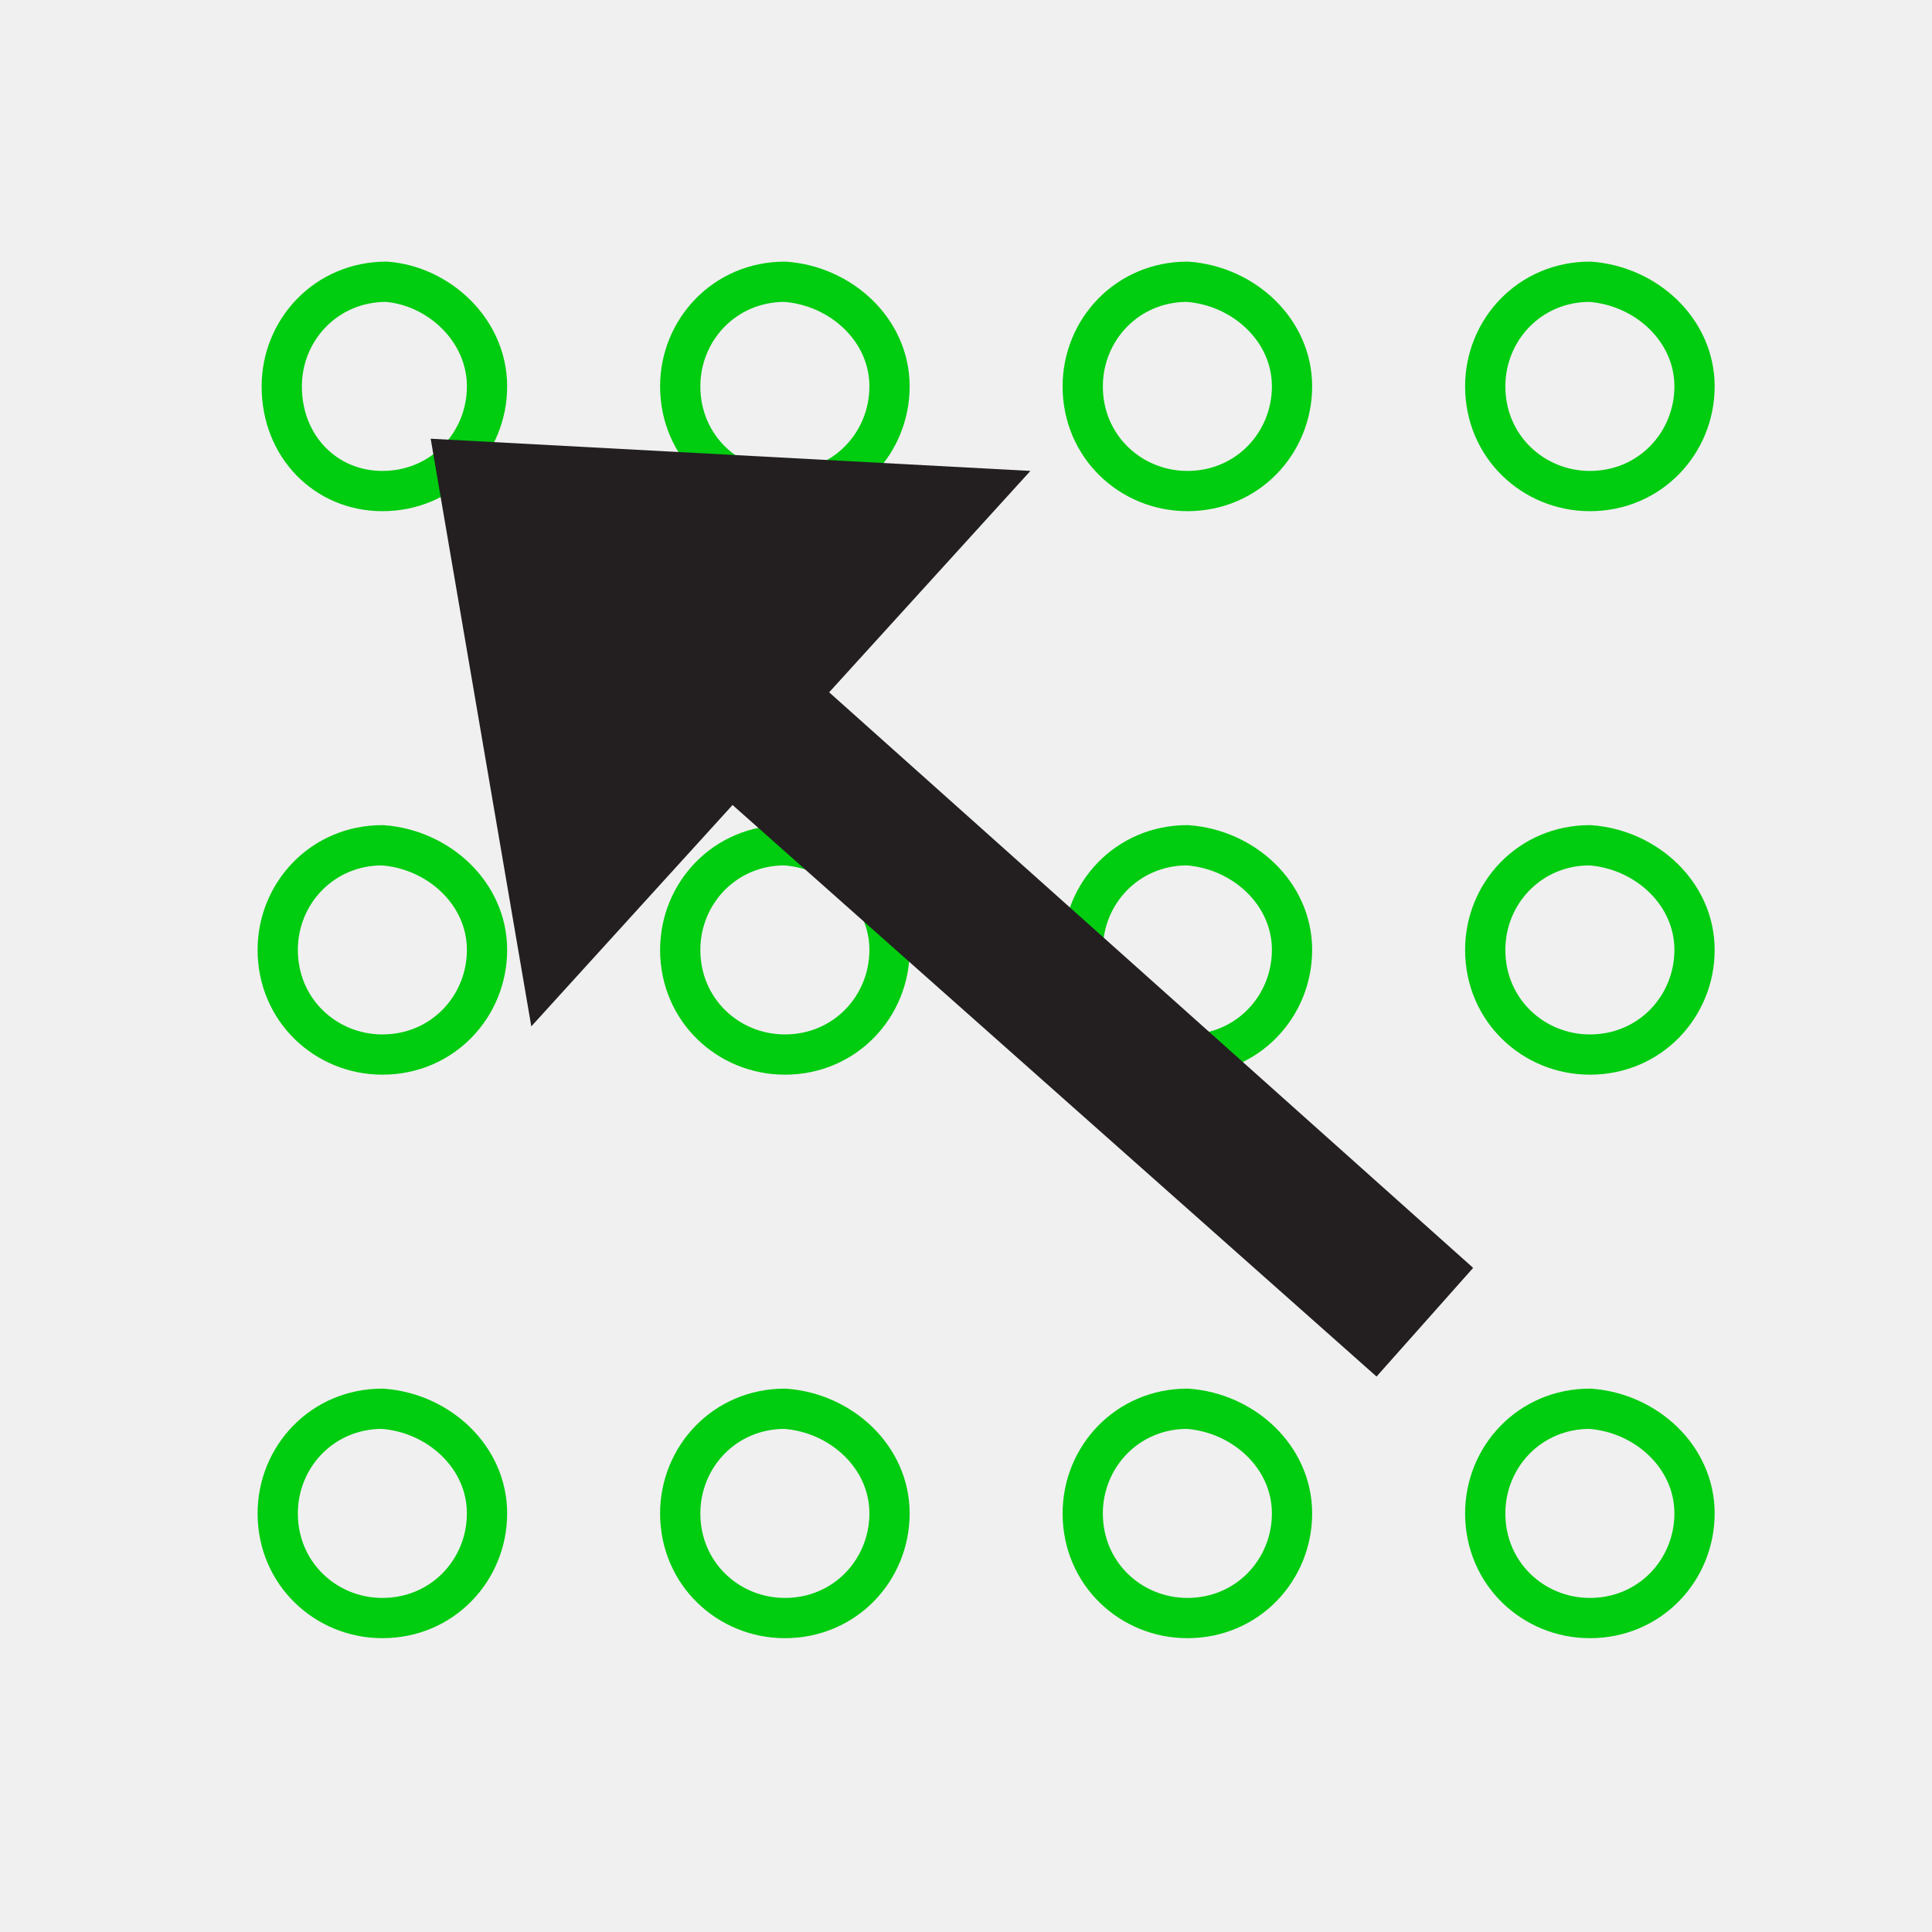
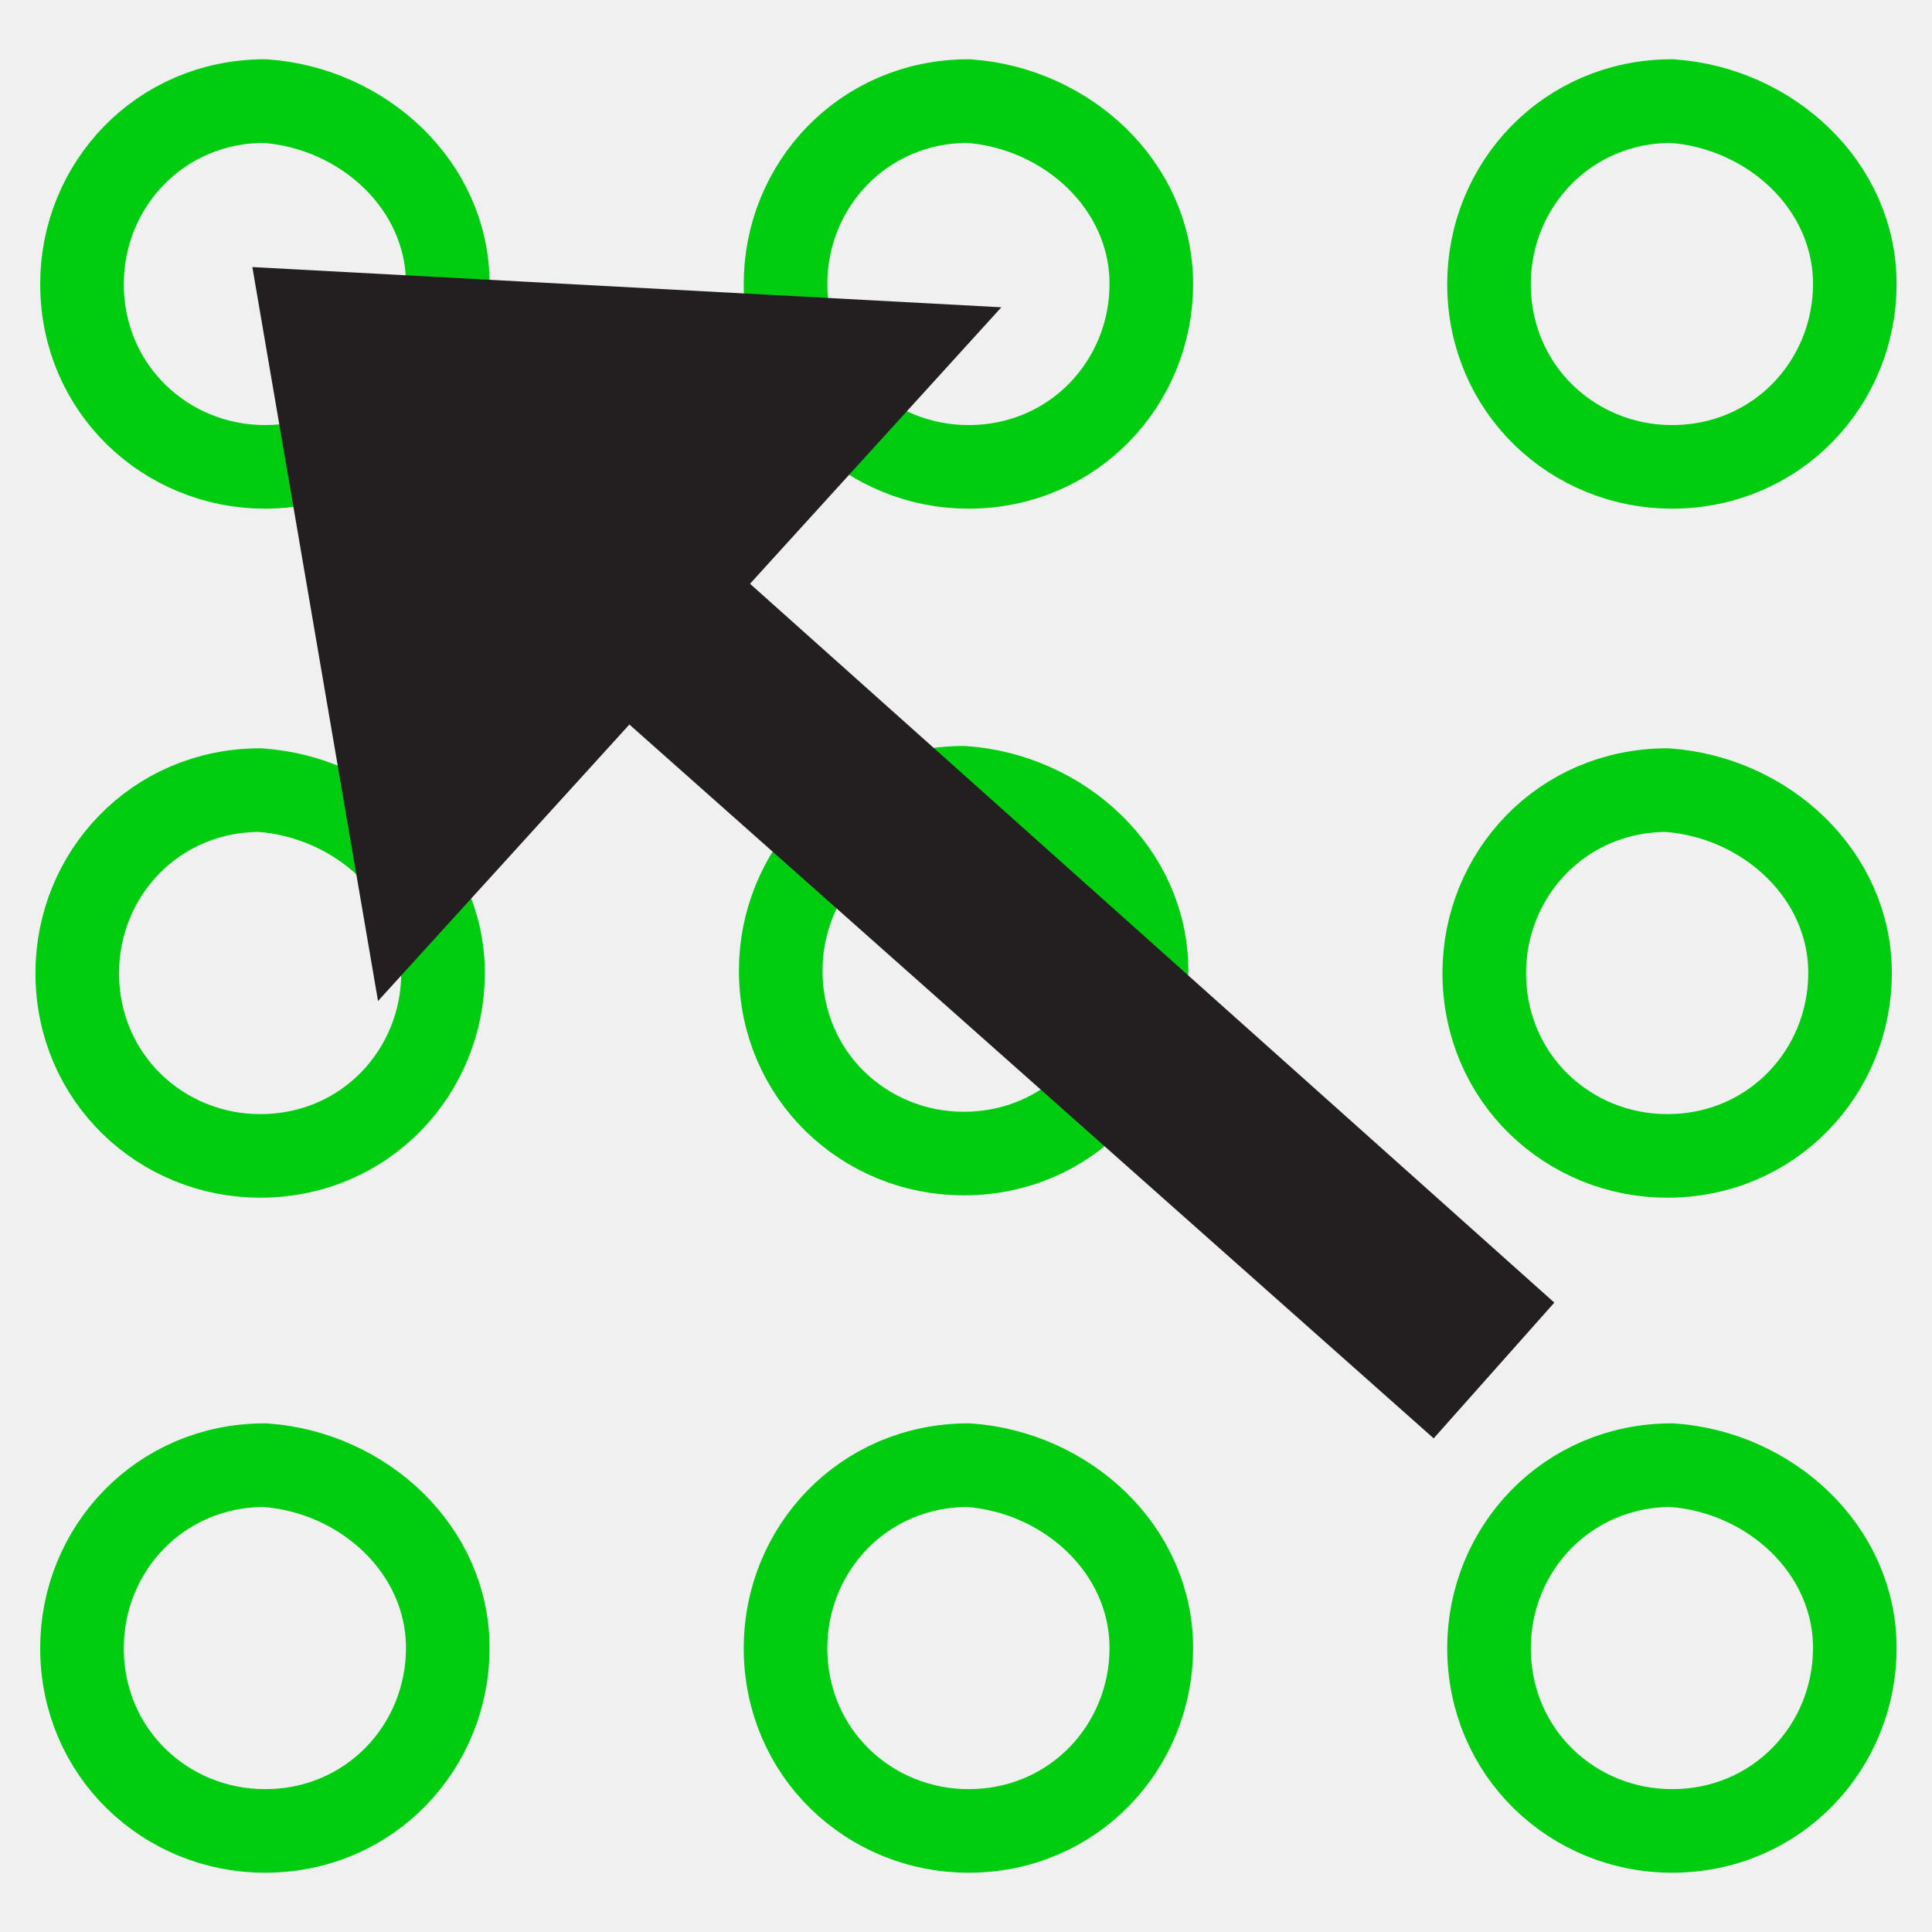
<svg xmlns="http://www.w3.org/2000/svg" version="1.1" id="Layer_1" x="0px" y="0px" viewBox="0 0 48 48" style="enable-background:new 0 0 48 48;" xml:space="preserve">
  <defs id="defs71" />
  <style type="text/css" id="style2">
	.st0{fill:#FFFFFF;stroke:#000000;stroke-miterlimit:10;}
	.st1{fill:none;}
	.st2{fill:#231F20;}
</style>
-   <path class="st0" d="M12.1,9.6c0,1.4-1.1,2.6-2.6,2.6C8.1,12.2,7,11.1,7,9.6c0-1.4,1.1-2.6,2.6-2.6C10.9,7.1,12.1,8.2,12.1,9.6z" id="path4" style="fill:none;fill-opacity:1;stroke:#00cc10;stroke-opacity:1" />
-   <path class="st0" d="M22.1,9.6c0,1.4-1.1,2.6-2.6,2.6c-1.4,0-2.6-1.1-2.6-2.6c0-1.4,1.1-2.6,2.6-2.6C20.9,7.1,22.1,8.2,22.1,9.6z" id="path6" style="fill:none;fill-opacity:1;stroke:#00cc10;stroke-opacity:1" />
-   <path class="st0" d="M32.1,9.6c0,1.4-1.1,2.6-2.6,2.6c-1.4,0-2.6-1.1-2.6-2.6c0-1.4,1.1-2.6,2.6-2.6C30.9,7.1,32.1,8.2,32.1,9.6z" id="path8" style="fill:none;fill-opacity:1;stroke:#00cc10;stroke-opacity:1" />
-   <path class="st0" d="M42.1,9.6c0,1.4-1.1,2.6-2.6,2.6c-1.4,0-2.6-1.1-2.6-2.6c0-1.4,1.1-2.6,2.6-2.6C40.9,7.1,42.1,8.2,42.1,9.6z" id="path10" style="fill:none;fill-opacity:1;stroke:#00cc10;stroke-opacity:1;stroke-width:1;stroke-miterlimit:10;stroke-dasharray:none" />
-   <path class="st0" d="M12.1,37.6c0,1.4-1.1,2.6-2.6,2.6c-1.4,0-2.6-1.1-2.6-2.6c0-1.4,1.1-2.6,2.6-2.6C10.9,35.1,12.1,36.2,12.1,37.6  z" id="path28" style="fill:none;fill-opacity:1;stroke:#00cc10;stroke-opacity:1" />
-   <path class="st0" d="M22.1,37.6c0,1.4-1.1,2.6-2.6,2.6c-1.4,0-2.6-1.1-2.6-2.6c0-1.4,1.1-2.6,2.6-2.6C20.9,35.1,22.1,36.2,22.1,37.6  z" id="path30" style="fill:none;fill-opacity:1;stroke:#00cc10;stroke-opacity:1" />
-   <path class="st0" d="M32.1,37.6c0,1.4-1.1,2.6-2.6,2.6c-1.4,0-2.6-1.1-2.6-2.6c0-1.4,1.1-2.6,2.6-2.6C30.9,35.1,32.1,36.2,32.1,37.6  z" id="path32" style="fill:none;fill-opacity:1;stroke:#00cc10;stroke-opacity:1" />
-   <path class="st0" d="M42.1,37.6c0,1.4-1.1,2.6-2.6,2.6c-1.4,0-2.6-1.1-2.6-2.6c0-1.4,1.1-2.6,2.6-2.6C40.9,35.1,42.1,36.2,42.1,37.6  z" id="path34" style="fill:none;fill-opacity:1;stroke:#00cc10;stroke-opacity:1" />
-   <path class="st0" d="M12.1,23.6c0,1.4-1.1,2.6-2.6,2.6c-1.4,0-2.6-1.1-2.6-2.6c0-1.4,1.1-2.6,2.6-2.6C10.9,21.1,12.1,22.2,12.1,23.6  z" id="path52" style="fill:none;fill-opacity:1;stroke:#00cc10;stroke-opacity:1" />
-   <path class="st0" d="M22.1,23.6c0,1.4-1.1,2.6-2.6,2.6c-1.4,0-2.6-1.1-2.6-2.6c0-1.4,1.1-2.6,2.6-2.6C20.9,21.1,22.1,22.2,22.1,23.6  z" id="path54" style="fill:none;fill-opacity:1;stroke:#00cc10;stroke-opacity:1" />
-   <path class="st0" d="M32.1,23.6c0,1.4-1.1,2.6-2.6,2.6c-1.4,0-2.6-1.1-2.6-2.6c0-1.4,1.1-2.6,2.6-2.6C30.9,21.1,32.1,22.2,32.1,23.6  z" id="path56" style="fill:none;fill-opacity:1;stroke:#00cc10;stroke-opacity:1" />
-   <path class="st0" d="M42.1,23.6c0,1.4-1.1,2.6-2.6,2.6c-1.4,0-2.6-1.1-2.6-2.6c0-1.4,1.1-2.6,2.6-2.6C40.9,21.1,42.1,22.2,42.1,23.6  z" id="path58" style="fill:none;fill-opacity:1;stroke:#00cc10;stroke-opacity:1" />
-   <g id="g66">
-     <rect x="13.8" y="5.4" transform="matrix(0.6644,-0.7474,0.7474,0.6644,-8.6155,24.5992)" class="st1" width="18.6" height="33" id="rect60" />
-     <g id="g64">
-       <polygon class="st2" points="20.6,17.2 25.6,11.7 10.7,10.9 13.2,25.5 18.2,20 34.2,34.2 36.6,31.5 " id="polygon62" />
+   <path class="st0" d="m 28.485,24.116 c 0,2.447 -1.923,4.544 -4.544,4.544 -2.447,0 -4.544,-1.923 -4.544,-4.544 0,-2.447 1.923,-4.544 4.544,-4.544 2.447,0.175 4.544,2.097 4.544,4.544 z" id="path1012" style="fill:none;fill-opacity:1;stroke:#00cc10;stroke-width:2.077;stroke-miterlimit:10;stroke-dasharray:none;stroke-opacity:1" />
+   <path class="st0" d="m 11.125,40.945 c 0,2.447 -1.923,4.544 -4.544,4.544 -2.447,0 -4.544,-1.923 -4.544,-4.544 0,-2.447 1.923,-4.544 4.544,-4.544 2.447,0.175 4.544,2.097 4.544,4.544 z" id="path30" style="fill:none;fill-opacity:1;stroke:#00cc10;stroke-width:2.077;stroke-miterlimit:10;stroke-dasharray:none;stroke-opacity:1" />
+   <path class="st0" d="m 28.604,40.945 c 0,2.447 -1.923,4.544 -4.544,4.544 -2.447,0 -4.544,-1.923 -4.544,-4.544 0,-2.447 1.923,-4.544 4.544,-4.544 2.447,0.175 4.544,2.097 4.544,4.544 z" id="path32" style="fill:none;fill-opacity:1;stroke:#00cc10;stroke-width:2.077;stroke-miterlimit:10;stroke-dasharray:none;stroke-opacity:1" />
+   <path class="st0" d="m 46.082,40.945 c 0,2.447 -1.923,4.544 -4.544,4.544 -2.447,0 -4.544,-1.923 -4.544,-4.544 0,-2.447 1.923,-4.544 4.544,-4.544 2.447,0.175 4.544,2.097 4.544,4.544 z" id="path34" style="fill:none;fill-opacity:1;stroke:#00cc10;stroke-width:2.077;stroke-miterlimit:10;stroke-dasharray:none;stroke-opacity:1" />
+   <path class="st0" d="m 11.125,7.055 c 0,2.447 -1.923,4.544 -4.544,4.544 -2.447,0 -4.544,-1.923 -4.544,-4.544 0,-2.447 1.923,-4.544 4.544,-4.544 2.447,0.175 4.544,2.097 4.544,4.544 z" id="path54" style="fill:none;fill-opacity:1;stroke:#00cc10;stroke-width:2.077;stroke-miterlimit:10;stroke-dasharray:none;stroke-opacity:1" />
+   <path class="st0" d="m 28.604,7.055 c 0,2.447 -1.923,4.544 -4.544,4.544 -2.447,0 -4.544,-1.923 -4.544,-4.544 0,-2.447 1.923,-4.544 4.544,-4.544 2.447,0.175 4.544,2.097 4.544,4.544 z" id="path56" style="fill:none;fill-opacity:1;stroke:#00cc10;stroke-width:2.077;stroke-miterlimit:10;stroke-dasharray:none;stroke-opacity:1" />
+   <path class="st0" d="m 46.082,7.055 c 0,2.447 -1.923,4.544 -4.544,4.544 -2.447,0 -4.544,-1.923 -4.544,-4.544 0,-2.447 1.923,-4.544 4.544,-4.544 2.447,0.175 4.544,2.097 4.544,4.544 z" id="path58" style="fill:none;fill-opacity:1;stroke:#00cc10;stroke-width:2.077;stroke-miterlimit:10;stroke-dasharray:none;stroke-opacity:1" />
+   <path class="st0" d="m 11.007,24.174 c 0,2.447 -1.923,4.544 -4.544,4.544 -2.447,0 -4.544,-1.923 -4.544,-4.544 0,-2.447 1.923,-4.544 4.544,-4.544 2.447,0.175 4.544,2.097 4.544,4.544 z" id="path1010" style="fill:none;fill-opacity:1;stroke:#00cc10;stroke-width:2.077;stroke-miterlimit:10;stroke-dasharray:none;stroke-opacity:1" />
+   <path class="st0" d="m 45.964,24.174 c 0,2.447 -1.923,4.544 -4.544,4.544 -2.447,0 -4.544,-1.923 -4.544,-4.544 0,-2.447 1.923,-4.544 4.544,-4.544 2.447,0.175 4.544,2.097 4.544,4.544 z" id="path1014" style="fill:none;fill-opacity:1;stroke:#00cc10;stroke-width:2.077;stroke-miterlimit:10;stroke-dasharray:none;stroke-opacity:1" />
+   <g id="g66" transform="matrix(1.384449,0,0,1.384449,-0.8405354,-0.9887643)">
+     <g id="g64" transform="translate(-5.564319,-5.39311)">
+       <polygon class="st2" points="25.6,11.7 10.7,10.9 13.2,25.5 18.2,20 34.2,34.2 36.6,31.5 20.6,17.2 " id="polygon62" transform="matrix(0.9021173,0,0,0.9021173,1.047344,1.066921)" />
    </g>
  </g>
</svg>
